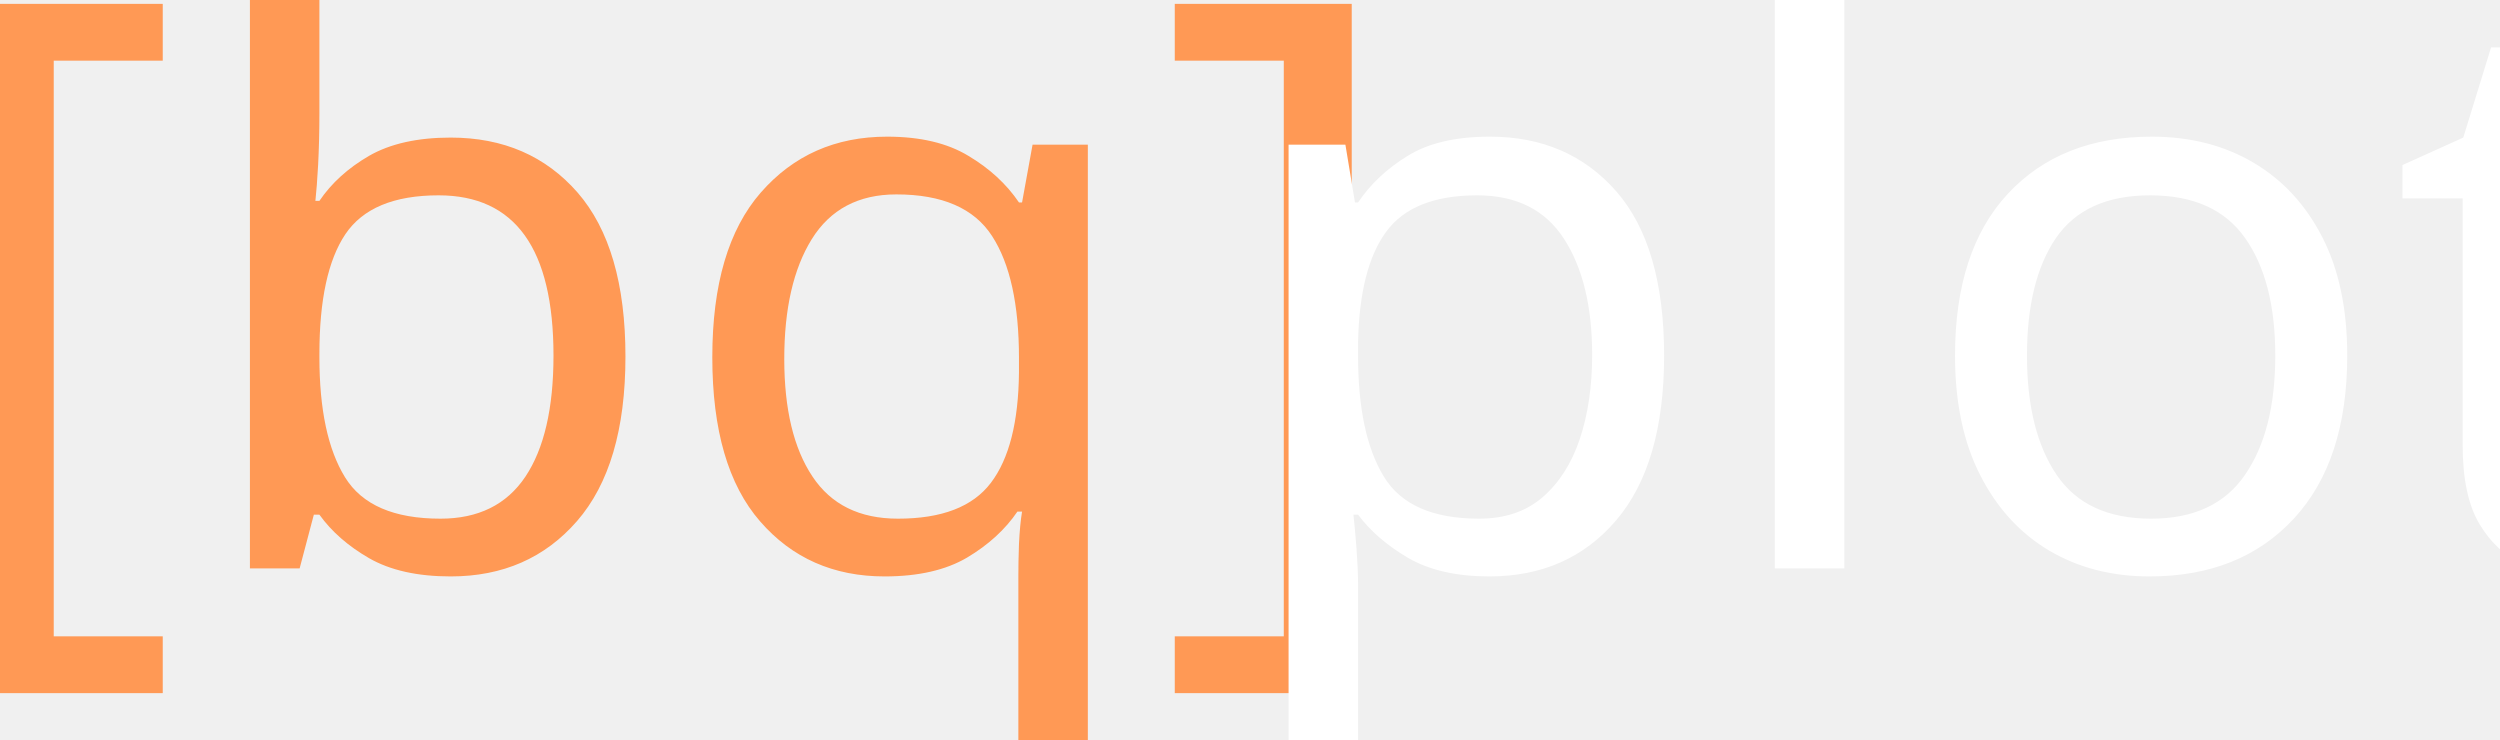
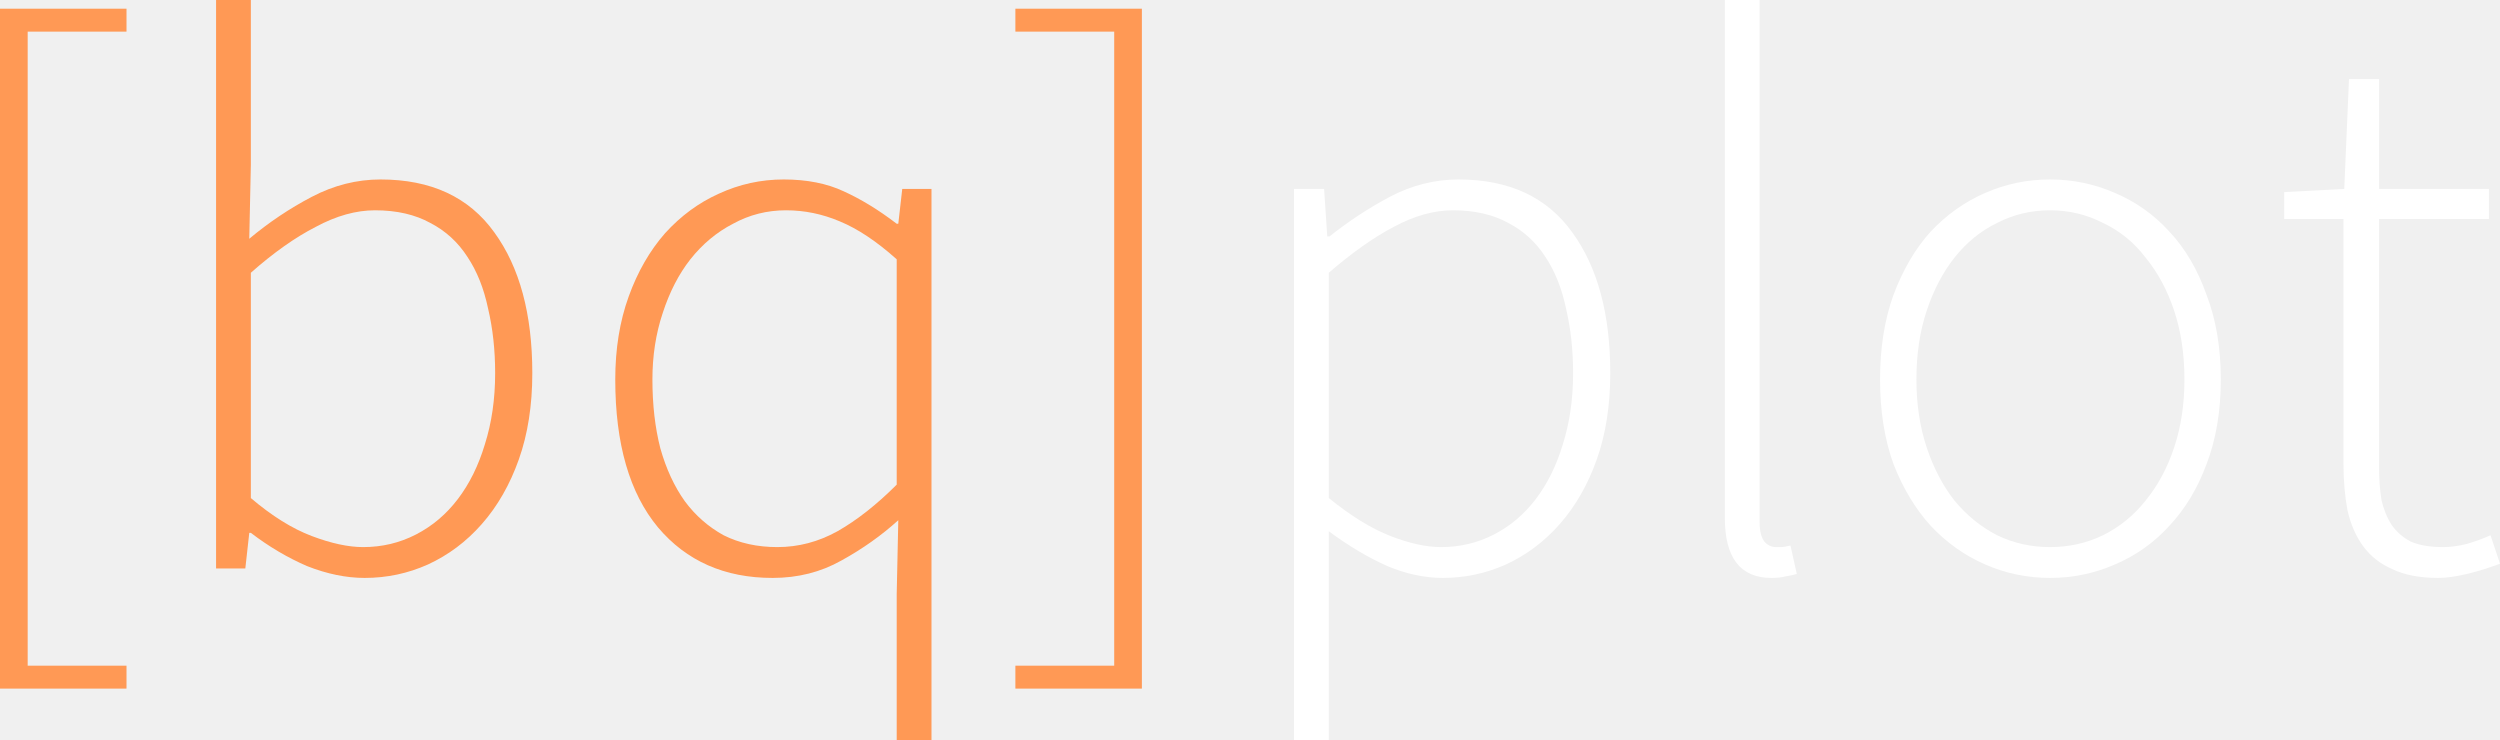
- <svg xmlns="http://www.w3.org/2000/svg" version="1.1" id="Calque_1" x="0px" y="0px" viewBox="0 0 126.487 37.44" xml:space="preserve" width="126.487" height="37.44">
+ <svg xmlns="http://www.w3.org/2000/svg" version="1.1" id="Calque_1" x="0px" y="0px" viewBox="0 0 126.487 37.44" xml:space="preserve">
  <defs id="defs11" />
  <style type="text/css" id="style3">
	.st0{opacity:0.28;fill:#111212;enable-background:new    ;}
</style>
-   <text xml:space="preserve" style="font-style:normal;font-weight:normal;font-size:40px;line-height:125%;font-family:sans-serif;letter-spacing:0px;word-spacing:0px;fill:#ff9955;fill-opacity:1;stroke:none;stroke-width:1px;stroke-linecap:butt;stroke-linejoin:miter;stroke-opacity:1" x="-3.92" y="28.76" id="text4141">
-     <tspan id="tspan4143" x="-3.92" y="28.76" style="font-style:normal;font-variant:normal;font-weight:300;font-stretch:normal;font-family:'Source Sans Pro Light';-inkscape-font-specification:'Source Sans Pro Light, Light';fill:#ff9955">[bq]</tspan>
-   </text>
-   <text xml:space="preserve" style="font-style:normal;font-weight:normal;font-size:40px;line-height:125%;font-family:sans-serif;letter-spacing:0px;word-spacing:0px;fill:#000000;fill-opacity:1;stroke:none;stroke-width:1px;stroke-linecap:butt;stroke-linejoin:miter;stroke-opacity:1" x="61.791" y="28.76" id="text4145">
-     <tspan id="tspan4147" x="61.791" y="28.76" style="font-style:normal;font-variant:normal;font-weight:300;font-stretch:normal;font-family:'Source Sans Pro Light';-inkscape-font-specification:'Source Sans Pro Light, Light';fill:#ffffff;fill-opacity:1">plot</tspan>
-   </text>
+   <g style="font-style:normal;font-weight:normal;font-size:40px;line-height:125%;font-family:sans-serif;letter-spacing:0px;word-spacing:0px;fill:#ff9955;fill-opacity:1;stroke:none;stroke-width:1px;stroke-linecap:butt;stroke-linejoin:miter;stroke-opacity:1" id="text4141">
+     <path d="m -7.6293945e-8,0.44 6.4,0 0,1.16 -5,0 0,32.08 5,0 0,1.16 -6.4,0 0,-34.4 z" style="font-style:normal;font-variant:normal;font-weight:300;font-stretch:normal;font-family:'Source Sans Pro Light';-inkscape-font-specification:'Source Sans Pro Light, Light';fill:#ff9955" id="path4138" />
+     <path d="m 10.932,2.2888184e-7 1.76,0 0,8.32 -0.08,3.76 q 1.48,-1.24 3.16,-2.12 1.68,-0.88 3.48,-0.88 3.84,0 5.76,2.68 1.92,2.64 1.92,7.12 0,2.44 -0.68,4.36 -0.68,1.92 -1.88,3.28 -1.16,1.32 -2.72,2.04 -1.52,0.68 -3.2,0.68 -1.4,0 -2.92,-0.6 -1.48,-0.64 -2.84,-1.68 l -0.08,0 -0.2,1.8 -1.48,0 0,-28.76 z M 12.692,25.2 q 1.6,1.36 3.08,1.92 1.48,0.56 2.6,0.56 1.44,0 2.68,-0.64 1.24,-0.64 2.12,-1.8 0.88,-1.16 1.36,-2.76 0.52,-1.64 0.52,-3.6 0,-1.76 -0.36,-3.28 -0.32,-1.52 -1.04,-2.6 -0.72,-1.12 -1.88,-1.72 -1.16,-0.64 -2.8,-0.64 -1.44,0 -3,0.84 -1.56,0.8 -3.28,2.32 l 0,11.4 z" style="font-style:normal;font-variant:normal;font-weight:300;font-stretch:normal;font-family:'Source Sans Pro Light';-inkscape-font-specification:'Source Sans Pro Light, Light';fill:#ff9955" id="path4140" />
+     <path d="m 31.129,19.2 q 0,-2.32 0.68,-4.2 0.68,-1.88 1.84,-3.2 1.2,-1.32 2.72,-2 1.56,-0.72 3.28,-0.72 1.76,0 3.04,0.6 1.32,0.6 2.68,1.64 l 0.08,0 0.2,-1.76 1.48,0 0,27.88 -1.76,0 0,-7.4 0.08,-3.72 q -1.28,1.16 -2.88,2.04 -1.56,0.88 -3.48,0.88 -3.64,0 -5.8,-2.56 -2.16,-2.6 -2.16,-7.48 z m 1.88,0 q 0,1.92 0.4,3.48 0.44,1.56 1.24,2.68 0.8,1.08 1.96,1.72 1.2,0.6 2.72,0.6 1.6,0 3.04,-0.8 1.48,-0.84 3,-2.36 l 0,-11.4 q -1.52,-1.36 -2.88,-1.92 -1.32,-0.56 -2.72,-0.56 -1.44,0 -2.68,0.68 -1.24,0.64 -2.16,1.8 -0.88,1.12 -1.4,2.72 -0.52,1.56 -0.52,3.36 z" style="font-style:normal;font-variant:normal;font-weight:300;font-stretch:normal;font-family:'Source Sans Pro Light';-inkscape-font-specification:'Source Sans Pro Light, Light';fill:#ff9955" id="path4142" />
+     <path d="m 56.373,33.68 0,-32.08 -5,0 0,-1.16 6.4,0 0,34.4 -6.4,0 0,-1.16 5,0 z" style="font-style:normal;font-variant:normal;font-weight:300;font-stretch:normal;font-family:'Source Sans Pro Light';-inkscape-font-specification:'Source Sans Pro Light, Light';fill:#ff9955" id="path4144" />
+   </g>
+   <g style="font-style:normal;font-weight:normal;font-size:40px;line-height:125%;font-family:sans-serif;letter-spacing:0px;word-spacing:0px;fill:#000000;fill-opacity:1;stroke:none;stroke-width:1px;stroke-linecap:butt;stroke-linejoin:miter;stroke-opacity:1" id="text4145">
+     <path d="m 67.231,30.44 0,7 -1.76,0 0,-27.88 1.52,0 0.16,2.4 0.12,0 q 1.4,-1.12 3.04,-2 1.68,-0.88 3.48,-0.88 3.84,0 5.76,2.68 1.92,2.64 1.92,7.12 0,2.44 -0.68,4.36 -0.68,1.92 -1.88,3.28 -1.16,1.32 -2.72,2.04 -1.52,0.68 -3.2,0.68 -1.36,0 -2.8,-0.6 -1.44,-0.64 -2.96,-1.76 l 0,3.56 z m 0,-5.24 q 1.68,1.36 3.12,1.92 1.44,0.56 2.56,0.56 1.44,0 2.68,-0.64 1.24,-0.64 2.12,-1.8 0.88,-1.16 1.36,-2.76 0.52,-1.64 0.52,-3.6 0,-1.76 -0.36,-3.28 -0.32,-1.52 -1.04,-2.6 -0.72,-1.12 -1.88,-1.72 -1.16,-0.64 -2.8,-0.64 -1.44,0 -3,0.84 -1.52,0.8 -3.28,2.32 l 0,11.4 z" style="font-style:normal;font-variant:normal;font-weight:300;font-stretch:normal;font-family:'Source Sans Pro Light';-inkscape-font-specification:'Source Sans Pro Light, Light';fill:#ffffff;fill-opacity:1" id="path4147" />
+     <path d="m 87.268,2.2888184e-7 1.76,0 L 89.028,26.44 q 0,0.64 0.24,0.96 0.24,0.28 0.6,0.28 0.12,0 0.24,0 0.16,0 0.48,-0.08 l 0.32,1.44 q -0.28,0.08 -0.56,0.12 -0.28,0.08 -0.72,0.08 -2.36,0 -2.36,-3.04 l 0,-26.2 z" style="font-style:normal;font-variant:normal;font-weight:300;font-stretch:normal;font-family:'Source Sans Pro Light';-inkscape-font-specification:'Source Sans Pro Light, Light';fill:#ffffff;fill-opacity:1" id="path4149" />
+     <path d="m 95.121,19.2 q 0,-2.4 0.68,-4.28 0.72,-1.92 1.88,-3.2 1.2,-1.28 2.76,-1.96 1.56,-0.68 3.28,-0.68 1.72,0 3.28,0.68 1.6,0.68 2.76,1.96 1.2,1.28 1.88,3.2 0.72,1.88 0.72,4.28 0,2.4 -0.72,4.28 -0.68,1.84 -1.88,3.12 -1.16,1.28 -2.76,1.96 -1.56,0.68 -3.28,0.68 -1.72,0 -3.28,-0.68 -1.56,-0.68 -2.76,-1.96 -1.16,-1.28 -1.88,-3.12 -0.68,-1.88 -0.68,-4.28 z m 1.84,0 q 0,1.88 0.52,3.44 0.52,1.56 1.4,2.68 0.92,1.12 2.16,1.76 1.24,0.6 2.68,0.6 1.44,0 2.68,-0.6 1.28,-0.64 2.16,-1.76 0.92,-1.12 1.44,-2.68 0.52,-1.56 0.52,-3.44 0,-1.92 -0.52,-3.48 -0.52,-1.56 -1.44,-2.68 -0.88,-1.16 -2.16,-1.76 -1.24,-0.64 -2.68,-0.64 -1.44,0 -2.68,0.64 -1.24,0.6 -2.16,1.76 -0.88,1.12 -1.4,2.68 -0.52,1.56 -0.52,3.48 z" style="font-style:normal;font-variant:normal;font-weight:300;font-stretch:normal;font-family:'Source Sans Pro Light';-inkscape-font-specification:'Source Sans Pro Light, Light';fill:#ffffff;fill-opacity:1" id="path4151" />
+     <path d="m 118.567,11.08 -3,0 0,-1.36 3.04,-0.16 0.24,-5.56 1.52,0 0,5.56 5.56,0 0,1.52 -5.56,0 0,12.52 q 0,0.92 0.12,1.68 0.16,0.72 0.52,1.28 0.36,0.52 0.96,0.84 0.64,0.28 1.64,0.28 0.56,0 1.2,-0.16 0.68,-0.2 1.2,-0.44 l 0.48,1.44 q -0.84,0.32 -1.68,0.52 -0.84,0.2 -1.44,0.2 -1.4,0 -2.32,-0.44 -0.92,-0.4 -1.48,-1.16 -0.56,-0.76 -0.8,-1.84 -0.2,-1.08 -0.2,-2.36 l 0,-12.36 z" style="font-style:normal;font-variant:normal;font-weight:300;font-stretch:normal;font-family:'Source Sans Pro Light';-inkscape-font-specification:'Source Sans Pro Light, Light';fill:#ffffff;fill-opacity:1" id="path4153" />
+   </g>
</svg>
